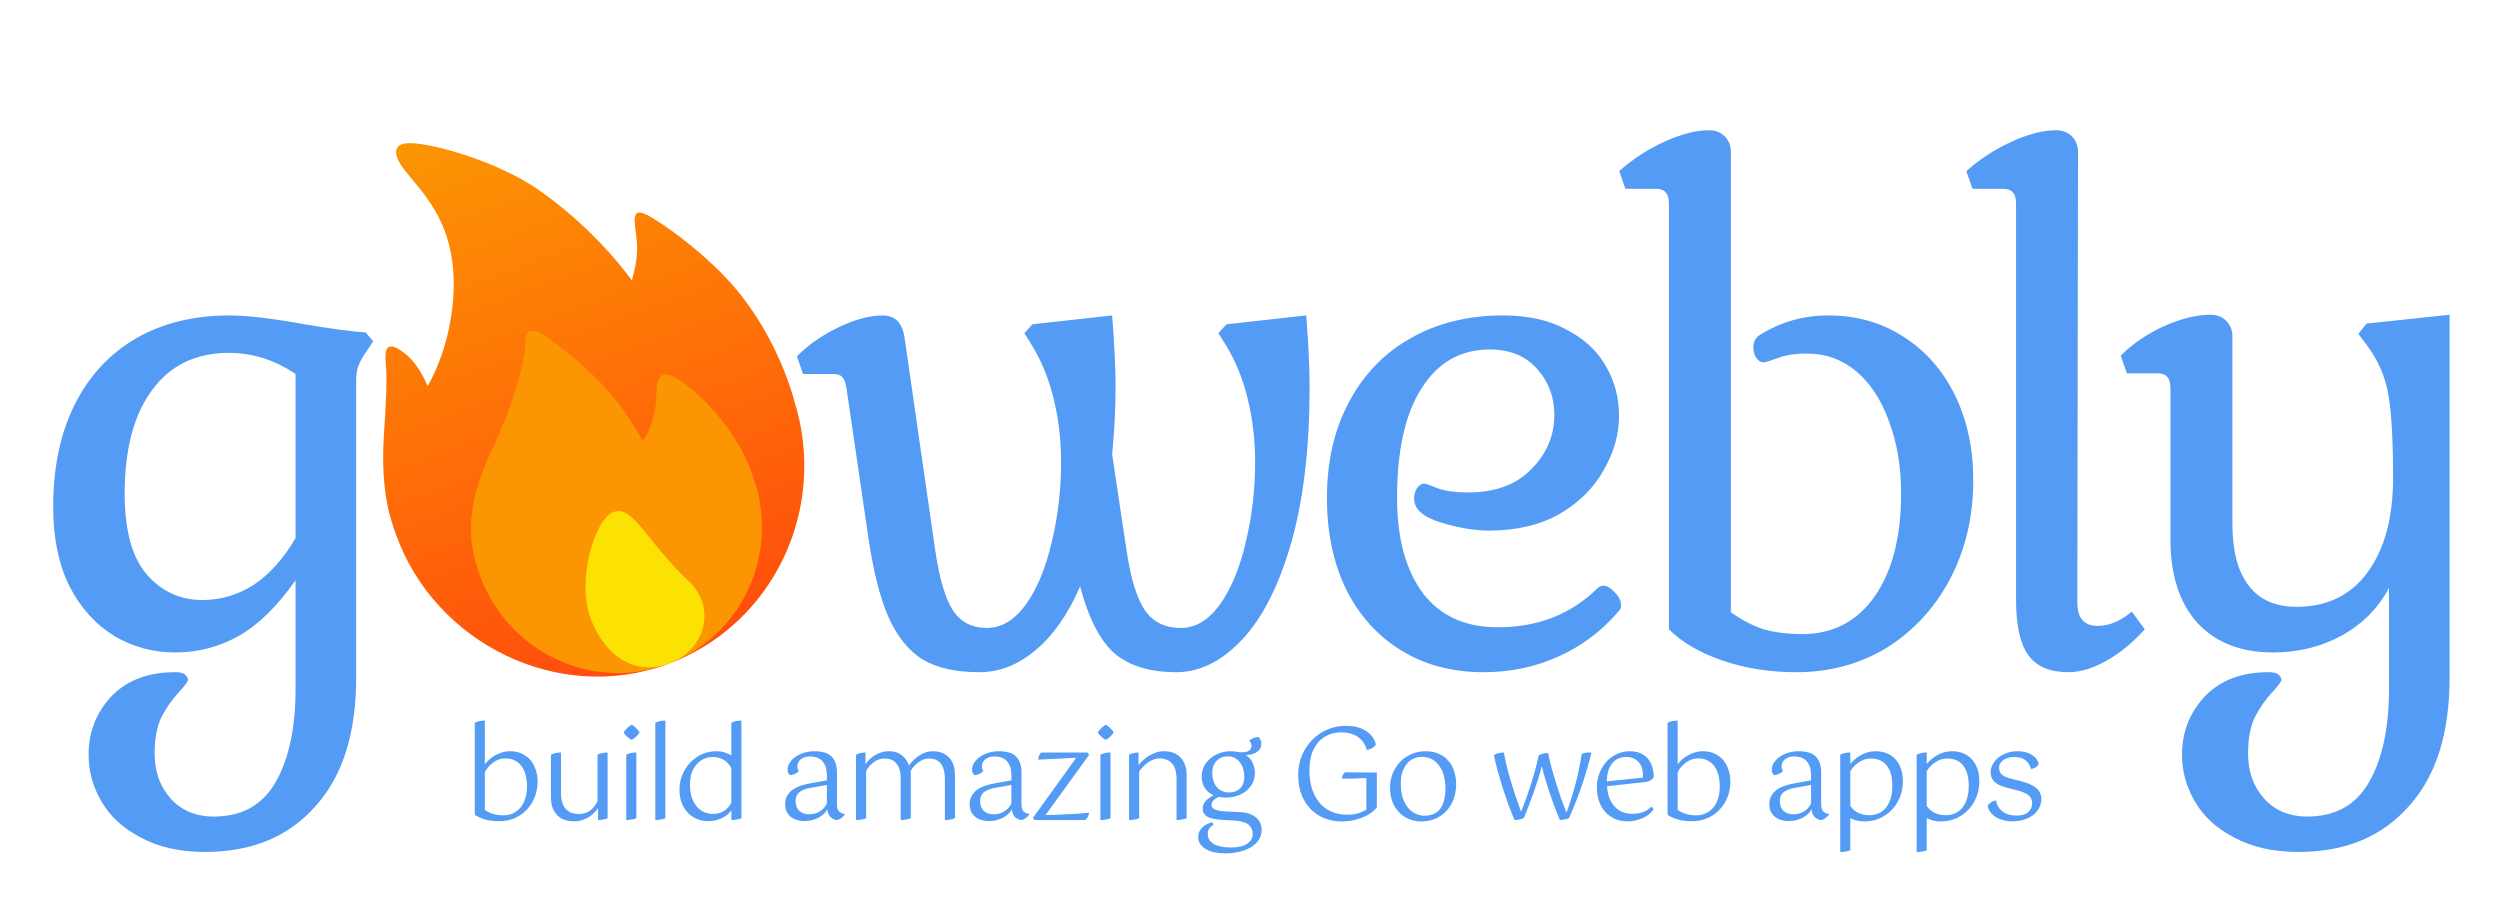
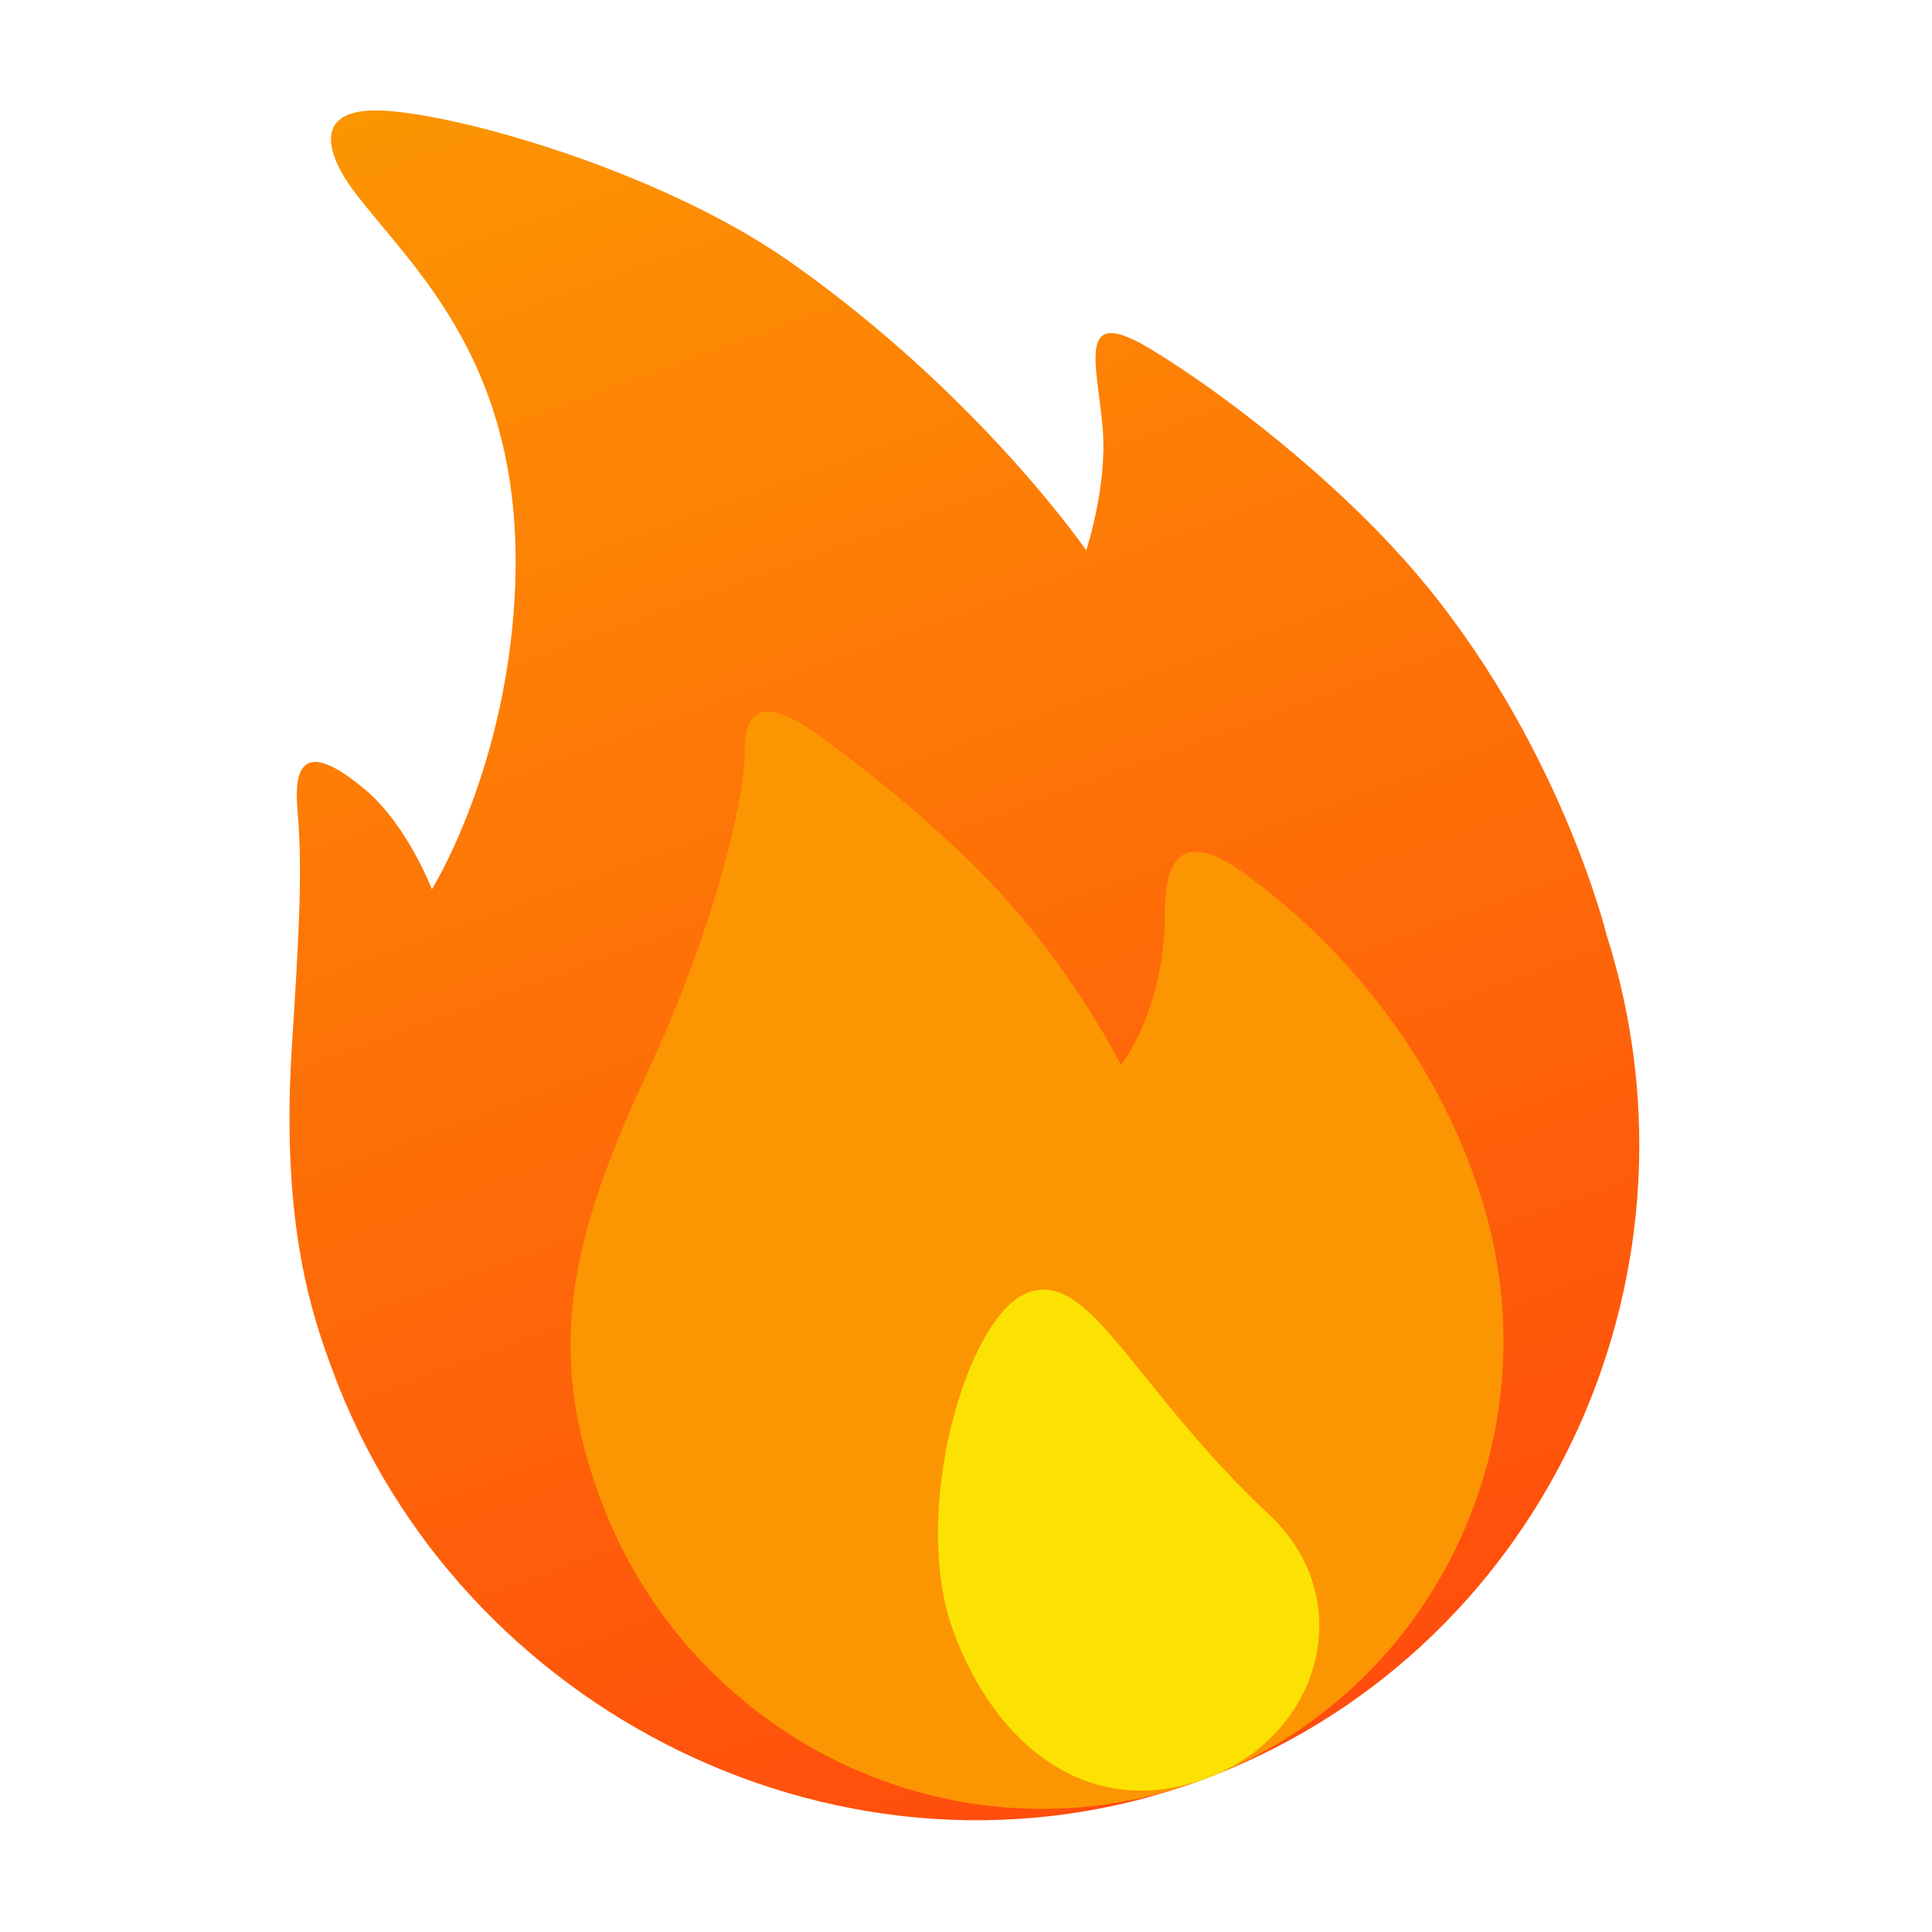
- <svg xmlns="http://www.w3.org/2000/svg" fill="none" height="170" viewBox="0 0 470 170" width="470">
-   <linearGradient id="a" gradientUnits="userSpaceOnUse" x1="125.452" x2="88.198" y1="124.964" y2="22.611">
+ <svg xmlns="http://www.w3.org/2000/svg" fill="none" height="600" viewBox="0 0 600 600" width="600">
+   <linearGradient id="a" gradientUnits="userSpaceOnUse" x1="372.709" x2="175.48" y1="553.443" y2="11.559">
    <stop offset="0" stop-color="#ff4c0d" />
    <stop offset="1" stop-color="#fc9502" />
  </linearGradient>
-   <g fill="#539bf5">
-     <path d="m40.208 153.51c5.291 0 9.173-2.176 11.648-6.528s3.712-10.197 3.712-17.536v-20.352c-3.499 4.949-7.083 8.448-10.752 10.496s-7.637 3.072-11.904 3.072c-4.096 0-7.893-1.024-11.392-3.072-3.499-2.133-6.315-5.248-8.448-9.344-2.048-4.096-3.072-9.088-3.072-14.976 0-7.339 1.323-13.696 3.968-19.072 2.731-5.461 6.571-9.643 11.52-12.544 5.035-2.901 10.923-4.352 17.664-4.352 3.328 0 8.021.555 14.08 1.664 5.12.853 8.96 1.365 11.52 1.536l1.408 1.664-1.536 2.304c-.597.853-1.024 1.664-1.28 2.432-.256.683-.384 1.536-.384 2.56v55.936c0 10.496-2.56 18.56-7.68 24.192-5.035 5.717-11.947 8.576-20.736 8.576-4.693 0-8.704-.896-12.032-2.688-3.328-1.707-5.803-3.968-7.424-6.784-1.621-2.731-2.432-5.675-2.432-8.832 0-4.267 1.451-7.936 4.352-11.008 2.901-2.987 6.869-4.48 11.904-4.48.853 0 1.451.128 1.792.384.427.341.64.683.64 1.024s-.597 1.152-1.792 2.432-2.261 2.816-3.2 4.608c-.853 1.792-1.28 4.053-1.28 6.784 0 3.413.981 6.229 2.944 8.448 2.048 2.304 4.779 3.456 8.192 3.456zm-16.768-60.672c0 6.827 1.365 11.861 4.096 15.104 2.816 3.243 6.315 4.864 10.496 4.864 3.413 0 6.613-.939 9.6-2.816 2.987-1.963 5.632-4.907 7.936-8.832v-30.848c-3.925-2.645-8.107-3.968-12.544-3.968-6.229 0-11.051 2.347-14.464 7.04-3.413 4.608-5.12 11.093-5.12 19.456z" />
-     <path d="m185.532 118.054c2.731 0 5.163-1.451 7.296-4.352 2.133-2.987 3.755-6.869 4.864-11.648 1.195-4.864 1.792-9.941 1.792-15.232 0-4.096-.469-8.064-1.408-11.904s-2.347-7.253-4.224-10.24l-1.28-2.048 1.536-1.664 14.976-1.664c.427 5.291.64 9.813.64 13.568 0 3.925-.213 8.107-.64 12.544l2.688 17.92c.768 5.291 1.92 9.088 3.456 11.392 1.536 2.219 3.797 3.328 6.784 3.328 2.731 0 5.163-1.451 7.296-4.352 2.133-2.987 3.755-6.869 4.864-11.648 1.195-4.864 1.792-9.941 1.792-15.232 0-4.096-.469-8.064-1.408-11.904s-2.347-7.253-4.224-10.24l-1.28-2.048 1.536-1.664 14.976-1.664c.427 5.291.64 9.813.64 13.568 0 11.349-1.152 21.077-3.456 29.184-2.304 8.021-5.376 14.08-9.216 18.176s-7.979 6.144-12.416 6.144c-4.949 0-8.832-1.195-11.648-3.584-2.731-2.475-4.864-6.656-6.4-12.544-2.304 5.291-5.12 9.301-8.448 12.032-3.243 2.731-6.741 4.096-10.496 4.096-4.437 0-8.021-.811-10.752-2.432-2.645-1.707-4.779-4.395-6.4-8.064-1.621-3.755-2.901-8.96-3.84-15.616l-3.968-27.136c-.171-1.109-.427-1.835-.768-2.176-.341-.427-.939-.64-1.792-.64h-5.632l-1.152-3.328c2.219-2.219 4.864-4.053 7.936-5.504 3.072-1.451 5.803-2.176 8.192-2.176 2.304 0 3.669 1.365 4.096 4.096l5.76 39.936c.768 5.291 1.877 9.088 3.328 11.392 1.451 2.219 3.584 3.328 6.4 3.328z" />
-     <path d="m304.249 114.982c-3.157 3.669-6.912 6.485-11.264 8.448s-9.045 2.944-14.08 2.944c-5.888 0-11.051-1.365-15.488-4.096s-7.893-6.571-10.368-11.52c-2.389-4.949-3.584-10.667-3.584-17.152 0-6.827 1.365-12.8 4.096-17.92 2.731-5.205 6.571-9.216 11.52-12.032 5.035-2.901 10.88-4.352 17.536-4.352 4.693 0 8.661.896 11.904 2.688 3.328 1.707 5.803 4.011 7.424 6.912 1.621 2.816 2.432 5.888 2.432 9.216 0 3.584-.981 7.04-2.944 10.368-1.877 3.328-4.651 6.059-8.32 8.192-3.669 2.048-8.064 3.072-13.184 3.072-2.731 0-5.76-.512-9.088-1.536-3.328-1.024-4.992-2.517-4.992-4.48 0-.683.171-1.323.512-1.92.427-.597.896-.896 1.408-.896.256 0 1.109.299 2.56.896 1.451.512 3.328.768 5.632.768 5.12 0 9.088-1.451 11.904-4.352 2.901-2.901 4.352-6.315 4.352-10.24 0-3.328-1.067-6.187-3.2-8.576-2.133-2.475-5.12-3.712-8.96-3.712-5.461 0-9.728 2.432-12.8 7.296-3.072 4.779-4.608 11.648-4.608 20.608 0 7.595 1.621 13.568 4.864 17.92 3.243 4.267 7.936 6.4 14.08 6.4 7.509 0 13.739-2.432 18.688-7.296.341-.341.725-.512 1.152-.512.683 0 1.408.427 2.176 1.28.768.768 1.152 1.579 1.152 2.432 0 .427-.171.811-.512 1.152z" />
-     <path d="m339.743 66.47c-2.304 0-4.181.299-5.632.896-1.451.512-2.304.768-2.56.768-.512 0-.981-.299-1.408-.896-.341-.597-.512-1.237-.512-1.92 0-1.024.384-1.792 1.152-2.304 3.925-2.475 8.235-3.712 12.928-3.712 5.291 0 9.984 1.323 14.08 3.968 4.181 2.645 7.424 6.315 9.728 11.008 2.304 4.693 3.456 10.027 3.456 16 0 6.827-1.451 13.013-4.352 18.56-2.901 5.461-6.869 9.771-11.904 12.928-5.035 3.072-10.709 4.608-17.024 4.608-4.949 0-9.557-.725-13.824-2.176s-7.637-3.413-10.112-5.888v-80c0-1.024-.213-1.749-.64-2.176-.341-.427-.981-.64-1.92-.64h-5.632l-1.152-3.328c2.475-2.219 5.291-4.053 8.448-5.504 3.157-1.451 5.973-2.176 8.448-2.176 1.195 0 2.176.384 2.944 1.152s1.152 1.749 1.152 2.944v86.528c2.048 1.451 4.096 2.517 6.144 3.2 2.133.597 4.565.896 7.296.896 5.717 0 10.24-2.347 13.568-7.04 3.328-4.779 4.992-11.221 4.992-19.328 0-5.12-.768-9.685-2.304-13.696-1.451-4.011-3.499-7.125-6.144-9.344-2.645-2.219-5.717-3.328-9.216-3.328z" />
-     <path d="m390.539 113.318c0 2.901 1.28 4.352 3.84 4.352 2.133 0 4.267-.896 6.4-2.688l2.432 3.328c-2.219 2.475-4.608 4.437-7.168 5.888s-4.949 2.176-7.168 2.176c-3.499 0-6.016-1.067-7.552-3.2s-2.304-5.589-2.304-10.368v-74.496c0-1.024-.213-1.749-.64-2.176-.341-.427-.981-.64-1.92-.64h-5.632l-1.152-3.328c2.475-2.219 5.291-4.053 8.448-5.504 3.157-1.451 5.973-2.176 8.448-2.176 1.195 0 2.176.384 2.944 1.152s1.152 1.749 1.152 2.944z" />
-     <path d="m432.108 160.166c-4.693 0-8.704-.896-12.032-2.688-3.328-1.707-5.803-3.968-7.424-6.784-1.621-2.731-2.432-5.675-2.432-8.832 0-4.267 1.451-7.936 4.352-11.008 2.901-2.987 6.869-4.48 11.904-4.48.853 0 1.451.128 1.792.384.427.341.64.683.64 1.024s-.597 1.152-1.792 2.432-2.261 2.816-3.2 4.608c-.853 1.792-1.28 4.053-1.28 6.784 0 3.413.981 6.229 2.944 8.448 2.048 2.304 4.779 3.456 8.192 3.456 5.291 0 9.173-2.176 11.648-6.528s3.712-10.197 3.712-17.536v-18.944c-1.963 3.755-4.907 6.741-8.832 8.96-3.925 2.133-8.235 3.2-12.928 3.2-6.059 0-10.795-1.835-14.208-5.504-3.413-3.755-5.12-9.003-5.12-15.744v-28.416c0-1.024-.213-1.749-.64-2.176-.341-.427-.981-.64-1.92-.64h-5.632l-1.152-3.328c2.219-2.219 4.907-4.053 8.064-5.504 3.243-1.451 6.187-2.176 8.832-2.176 1.195 0 2.176.384 2.944 1.152s1.152 1.749 1.152 2.944v35.2c0 5.12 1.024 9.003 3.072 11.648s5.035 3.968 8.96 3.968c5.717 0 10.155-2.133 13.312-6.4 3.243-4.352 4.864-10.325 4.864-17.92 0-6.997-.299-12.203-.896-15.616-.597-3.413-1.963-6.528-4.096-9.344l-1.536-2.048 1.536-1.92 15.616-1.664v68.224c0 10.496-2.56 18.56-7.68 24.192-5.035 5.717-11.947 8.576-20.736 8.576z" />
-     <path d="m89.256 135.88c.272-.144.568-.248.888-.312.336-.064.672-.096 1.008-.096v8.208c.224-.288.488-.576.792-.864.32-.288.68-.544 1.08-.768.4-.24.84-.432 1.32-.576.496-.16 1.024-.24 1.584-.24.8 0 1.512.144 2.136.432.64.288 1.184.688 1.632 1.2.448.512.784 1.12 1.008 1.824.24.688.36 1.432.36 2.232 0 1.04-.176 2.016-.528 2.928-.352.896-.848 1.68-1.488 2.352-.624.672-1.384 1.208-2.28 1.608-.88.384-1.856.576-2.928.576-1.088 0-2.008-.12-2.76-.36s-1.36-.52-1.824-.84zm5.784 6.696c-.848 0-1.616.256-2.304.768-.688.496-1.216 1.112-1.584 1.848v7.056c.384.304.872.552 1.464.744.608.192 1.288.288 2.04.288.608 0 1.176-.112 1.704-.336.544-.24 1.016-.584 1.416-1.032s.712-1.008.936-1.68c.24-.672.36-1.448.36-2.328 0-1.696-.36-3.008-1.08-3.936s-1.704-1.392-2.952-1.392z" />
-     <path d="m108.83 153.04c.768 0 1.464-.216 2.088-.648.624-.448 1.096-1.048 1.416-1.8v-8.712c.272-.144.568-.248.888-.312.336-.064.672-.096 1.008-.096v12.336c-.224.128-.504.216-.84.264-.32.064-.64.096-.96.096v-2.28c-.16.272-.384.56-.672.864-.272.288-.6.56-.984.816-.384.24-.824.44-1.32.6-.48.16-1.016.24-1.608.24s-1.152-.088-1.68-.264c-.512-.176-.96-.448-1.344-.816-.384-.384-.688-.856-.912-1.416-.224-.576-.336-1.256-.336-2.04v-7.992c.272-.144.568-.248.888-.312.336-.064.672-.096 1.008-.096v7.68c0 .72.088 1.328.264 1.824s.416.896.72 1.2.656.528 1.056.672c.416.128.856.192 1.32.192z" />
-     <path d="m120.231 137.704c-.144.256-.368.528-.672.816-.304.272-.576.464-.816.576-.24-.112-.512-.304-.816-.576-.304-.288-.536-.56-.696-.816.16-.272.392-.552.696-.84s.576-.496.816-.624c.24.128.512.336.816.624.32.288.544.568.672.84zm-2.496 4.176c.272-.144.568-.248.888-.312.336-.064.672-.096 1.008-.096v12.336c-.224.128-.52.216-.888.264-.352.064-.688.096-1.008.096z" />
-     <path d="m123.197 135.88c.272-.144.568-.248.888-.312.336-.064.672-.096 1.008-.096v18.336c-.224.128-.52.216-.888.264-.352.064-.688.096-1.008.096z" />
-     <path d="m137.49 152.344c-.176.24-.392.48-.648.72s-.568.456-.936.648c-.352.192-.76.352-1.224.48s-.984.192-1.56.192c-.704 0-1.376-.128-2.016-.384s-1.216-.632-1.728-1.128c-.496-.512-.896-1.136-1.2-1.872-.288-.752-.432-1.616-.432-2.592 0-.96.176-1.872.528-2.736.368-.88.864-1.648 1.488-2.304s1.352-1.176 2.184-1.56c.848-.384 1.752-.576 2.712-.576.64 0 1.184.08 1.632.24.464.144.864.328 1.2.552v-6.144c.272-.144.568-.248.888-.312.336-.064.672-.096 1.008-.096v18.336c-.224.128-.52.216-.888.264-.352.064-.688.096-1.008.096zm-3.48.672c.896 0 1.632-.208 2.208-.624.592-.432 1.016-.928 1.272-1.488v-6.504c-.128-.256-.296-.504-.504-.744-.192-.256-.432-.48-.72-.672-.288-.208-.624-.368-1.008-.48-.368-.128-.784-.192-1.248-.192-.528 0-1.048.104-1.56.312s-.976.528-1.392.96c-.4.416-.728.952-.984 1.608-.24.656-.36 1.424-.36 2.304 0 1.008.128 1.864.384 2.568.272.688.608 1.256 1.008 1.704.416.432.88.752 1.392.96.512.192 1.016.288 1.512.288z" />
-     <path d="m158.837 153.112c-.048.08-.128.176-.24.288-.096.112-.208.224-.336.336-.128.096-.272.184-.432.264-.144.08-.28.136-.408.168-.512-.032-.944-.224-1.296-.576-.352-.368-.544-.848-.576-1.44-.128.24-.32.496-.576.768-.256.256-.568.496-.936.72-.352.208-.76.376-1.224.504-.464.144-.968.216-1.512.216-1.136 0-2.04-.288-2.712-.864-.656-.576-.984-1.344-.984-2.304 0-.992.376-1.824 1.128-2.496s2.04-1.168 3.864-1.488l2.856-.504v-.936c0-1.152-.272-2.032-.816-2.64-.528-.608-1.32-.912-2.376-.912-.656 0-1.216.168-1.68.504-.448.32-.672.8-.672 1.44 0 .288.096.544.288.768-.144.192-.376.368-.696.528s-.648.256-.984.288c-.08-.08-.176-.2-.288-.36s-.168-.376-.168-.648c0-.496.144-.96.432-1.392s.664-.8 1.128-1.104c.464-.32 1-.568 1.608-.744s1.24-.264 1.896-.264c1.536 0 2.624.352 3.264 1.056.64.688.96 1.656.96 2.904v6.024c0 .656.144 1.112.432 1.368.288.24.624.384 1.008.432zm-6.768-.024c.832 0 1.536-.192 2.112-.576.592-.384 1.016-.88 1.272-1.488v-3.456l-3.216.576c-.864.16-1.528.432-1.992.816-.448.384-.672.936-.672 1.656 0 .8.24 1.416.72 1.848.496.416 1.088.624 1.776.624z" />
-     <path d="m169.333 146.464c0-1.312-.264-2.28-.792-2.904-.512-.64-1.256-.96-2.232-.96-.768 0-1.456.232-2.064.696s-1.08 1.016-1.416 1.656v8.856c-.224.128-.52.216-.888.264-.352.064-.688.096-1.008.096v-12.288c.528-.272 1.12-.408 1.776-.408v2.232c.176-.272.4-.552.672-.84.288-.304.616-.576.984-.816.384-.24.808-.432 1.272-.576.464-.16.968-.24 1.512-.24.992 0 1.8.264 2.424.792.64.512 1.072 1.136 1.296 1.872.192-.256.432-.536.72-.84.304-.32.648-.616 1.032-.888s.808-.496 1.272-.672c.48-.176.992-.264 1.536-.264 1.216 0 2.2.384 2.952 1.152.768.752 1.152 1.864 1.152 3.336v8.088c-.224.128-.52.216-.888.264-.352.064-.688.096-1.008.096v-7.704c0-2.576-1-3.864-3-3.864-.656 0-1.296.224-1.92.672-.608.432-1.104.976-1.488 1.632v8.904c-.224.128-.52.216-.888.264-.352.064-.688.096-1.008.096z" />
-     <path d="m193.526 153.112c-.048.08-.128.176-.24.288-.096.112-.208.224-.336.336-.128.096-.272.184-.432.264-.144.08-.28.136-.408.168-.512-.032-.944-.224-1.296-.576-.352-.368-.544-.848-.576-1.44-.128.24-.32.496-.576.768-.256.256-.568.496-.936.72-.352.208-.76.376-1.224.504-.464.144-.968.216-1.512.216-1.136 0-2.04-.288-2.712-.864-.656-.576-.984-1.344-.984-2.304 0-.992.376-1.824 1.128-2.496s2.04-1.168 3.864-1.488l2.856-.504v-.936c0-1.152-.272-2.032-.816-2.64-.528-.608-1.32-.912-2.376-.912-.656 0-1.216.168-1.68.504-.448.32-.672.8-.672 1.44 0 .288.096.544.288.768-.144.192-.376.368-.696.528s-.648.256-.984.288c-.08-.08-.176-.2-.288-.36s-.168-.376-.168-.648c0-.496.144-.96.432-1.392s.664-.8 1.128-1.104c.464-.32 1-.568 1.608-.744s1.24-.264 1.896-.264c1.536 0 2.624.352 3.264 1.056.64.688.96 1.656.96 2.904v6.024c0 .656.144 1.112.432 1.368.288.24.624.384 1.008.432zm-6.768-.024c.832 0 1.536-.192 2.112-.576.592-.384 1.016-.88 1.272-1.488v-3.456l-3.216.576c-.864.16-1.528.432-1.992.816-.448.384-.672.936-.672 1.656 0 .8.24 1.416.72 1.848.496.416 1.088.624 1.776.624z" />
-     <path d="m204.429 141.472c.144.096.248.248.312.456l-8.184 11.304 1.872-.048c.624-.032 1.264-.064 1.92-.096s1.344-.064 2.064-.096c.72-.048 1.496-.112 2.328-.192-.032.32-.12.608-.264.864-.144.24-.312.408-.504.504h-9.432c-.064-.032-.128-.088-.192-.168-.064-.096-.112-.184-.144-.264l8.136-11.28c-1.248.08-2.496.144-3.744.192s-2.384.104-3.408.168c.032-.608.224-1.056.576-1.344z" />
-     <path d="m209.371 137.704c-.144.256-.368.528-.672.816-.304.272-.576.464-.816.576-.24-.112-.512-.304-.816-.576-.304-.288-.536-.56-.696-.816.16-.272.392-.552.696-.84s.576-.496.816-.624c.24.128.512.336.816.624.32.288.544.568.672.84zm-2.496 4.176c.272-.144.568-.248.888-.312.336-.064.672-.096 1.008-.096v12.336c-.224.128-.52.216-.888.264-.352.064-.688.096-1.008.096z" />
-     <path d="m221.193 146.512c0-1.36-.28-2.352-.84-2.976-.56-.64-1.352-.96-2.376-.96-.368 0-.736.072-1.104.216-.352.128-.696.304-1.032.528-.32.224-.624.488-.912.792-.288.288-.544.592-.768.912v8.784c-.224.128-.52.216-.888.264-.352.064-.688.096-1.008.096v-12.288c.528-.272 1.12-.408 1.776-.408v2.376c.208-.272.472-.56.792-.864.336-.32.704-.608 1.104-.864.416-.256.864-.464 1.344-.624.496-.176 1.024-.264 1.584-.264 1.296 0 2.32.392 3.072 1.176.768.784 1.152 1.904 1.152 3.36v8.04c-.224.128-.52.216-.888.264-.352.064-.688.096-1.008.096z" />
-     <path d="m230.501 149.944c-.24 0-.472-.008-.696-.024-.208-.032-.424-.064-.648-.096-.416.16-.752.368-1.008.624-.256.24-.384.512-.384.816 0 .464.24.784.72.96s1.184.288 2.112.336l2.52.12c.752.032 1.384.152 1.896.36.528.208.952.472 1.272.792.32.304.552.648.696 1.032s.216.768.216 1.152c0 .656-.168 1.256-.504 1.8s-.808 1.008-1.416 1.392c-.592.384-1.304.68-2.136.888-.832.224-1.744.336-2.736.336-.752 0-1.44-.064-2.064-.192s-1.168-.328-1.632-.6c-.448-.256-.8-.576-1.056-.96-.256-.368-.384-.808-.384-1.32 0-.4.072-.752.216-1.056.16-.304.36-.568.6-.792.256-.224.536-.416.84-.576.304-.144.608-.256.912-.336.08.032.144.096.192.192s.08.184.096.264c-.288.16-.536.376-.744.648s-.312.656-.312 1.152c0 .416.104.776.312 1.08.224.32.528.584.912.792s.84.36 1.368.456c.544.096 1.136.144 1.776.144 1.36 0 2.376-.24 3.048-.72.688-.48 1.032-1.08 1.032-1.8s-.256-1.304-.768-1.752-1.4-.712-2.664-.792l-2.496-.144c-1.2-.08-2.08-.28-2.64-.6-.56-.336-.84-.84-.84-1.512 0-.288.056-.56.168-.816.128-.256.288-.488.48-.696.208-.208.432-.392.672-.552.256-.176.504-.32.744-.432-.704-.304-1.256-.752-1.656-1.344-.4-.608-.6-1.344-.6-2.208 0-.656.136-1.272.408-1.848.288-.576.68-1.072 1.176-1.488.496-.432 1.072-.768 1.728-1.008.672-.256 1.392-.384 2.16-.384.272 0 .528.016.768.048s.472.072.696.12c.08.016.16.024.24.024h.336c.704 0 1.184-.112 1.44-.336.272-.24.408-.536.408-.888 0-.208-.04-.384-.12-.528-.08-.16-.184-.296-.312-.408.496-.464 1.088-.696 1.776-.696.144.128.264.304.36.528.096.208.144.448.144.72 0 .672-.272 1.192-.816 1.56-.528.352-1.224.544-2.088.576.608.4 1.04.904 1.296 1.512.272.608.408 1.216.408 1.824 0 .704-.144 1.344-.432 1.92-.288.56-.68 1.048-1.176 1.464-.48.4-1.056.712-1.728.936-.656.224-1.352.336-2.088.336zm.288-7.752c-.4 0-.776.072-1.128.216-.336.128-.64.328-.912.6-.256.256-.464.576-.624.96-.144.384-.216.832-.216 1.344 0 .576.08 1.096.24 1.56.16.448.376.832.648 1.152.288.304.624.544 1.008.72.384.16.792.24 1.224.24.4 0 .776-.056 1.128-.168s.656-.288.912-.528c.272-.24.48-.552.624-.936.16-.384.24-.848.24-1.392 0-.496-.072-.968-.216-1.416-.128-.448-.328-.848-.6-1.2-.256-.352-.584-.632-.984-.84-.384-.208-.832-.312-1.344-.312z" />
-     <path d="m258.843 151.816c-.16.192-.416.44-.768.744-.336.288-.784.576-1.344.864-.544.272-1.192.504-1.944.696-.752.208-1.608.312-2.568.312-1.056 0-2.072-.176-3.048-.528-.976-.368-1.848-.912-2.616-1.632-.752-.736-1.36-1.648-1.824-2.736-.448-1.104-.672-2.392-.672-3.864 0-1.264.224-2.456.672-3.576.464-1.12 1.096-2.096 1.896-2.928.816-.848 1.768-1.512 2.856-1.992s2.272-.72 3.552-.72c1.072 0 1.96.136 2.664.408s1.264.6 1.68.984c.432.368.744.752.936 1.152.192.384.312.704.36.96-.112.224-.328.44-.648.648-.304.192-.664.32-1.08.384-.096-.4-.256-.8-.48-1.2s-.536-.752-.936-1.056c-.384-.32-.864-.576-1.44-.768s-1.256-.288-2.04-.288c-.752 0-1.48.144-2.184.432-.704.272-1.336.696-1.896 1.272-.544.576-.984 1.312-1.32 2.208-.32.896-.48 1.96-.48 3.192 0 1.472.192 2.736.576 3.792.4 1.056.92 1.928 1.56 2.616.656.672 1.4 1.168 2.232 1.488s1.688.48 2.568.48c1.024 0 1.824-.104 2.4-.312.576-.224 1.032-.432 1.368-.624v-5.952c-.768.032-1.56.064-2.376.096-.816.016-1.56.024-2.232.024.032-.272.104-.52.216-.744.128-.224.264-.376.408-.456l5.952.048z" />
-     <path d="m263.343 147.304c0 1.008.12 1.888.36 2.64.256.752.584 1.384.984 1.896.416.496.888.872 1.416 1.128.544.256 1.112.384 1.704.384 1.28 0 2.256-.424 2.928-1.272.672-.864 1.008-2.16 1.008-3.888 0-.832-.096-1.608-.288-2.328s-.48-1.344-.864-1.872c-.368-.528-.824-.944-1.368-1.248s-1.168-.456-1.872-.456c-.512 0-1.008.096-1.488.288s-.904.496-1.272.912c-.368.4-.672.92-.912 1.56-.224.624-.336 1.376-.336 2.256zm-2.016.744c0-.976.176-1.88.528-2.712.352-.848.824-1.568 1.416-2.16.608-.608 1.312-1.08 2.112-1.416.816-.352 1.68-.528 2.592-.528.992 0 1.848.168 2.568.504.736.336 1.336.784 1.8 1.344.48.56.832 1.216 1.056 1.968.24.752.36 1.544.36 2.376 0 .976-.152 1.888-.456 2.736s-.744 1.592-1.32 2.232c-.56.624-1.248 1.12-2.064 1.488s-1.744.552-2.784.552c-.768 0-1.504-.144-2.208-.432s-1.328-.704-1.872-1.248c-.528-.544-.952-1.208-1.272-1.992-.304-.8-.456-1.704-.456-2.712z" />
-     <path d="m286.493 153.76c-.192.128-.456.224-.792.288-.336.08-.656.12-.96.12-.368-.848-.744-1.784-1.128-2.808-.368-1.04-.728-2.096-1.08-3.168-.336-1.088-.656-2.16-.96-3.216-.288-1.072-.528-2.08-.72-3.024.528-.32 1.152-.48 1.872-.48.128.768.304 1.608.528 2.52.224.896.48 1.832.768 2.808s.6 1.96.936 2.952c.336.976.672 1.928 1.008 2.856.336-.816.664-1.672.984-2.568.32-.912.624-1.824.912-2.736s.552-1.816.792-2.712c.24-.912.448-1.776.624-2.592.272-.16.568-.272.888-.336s.616-.096.888-.096c.144.768.336 1.616.576 2.544.256.928.536 1.888.84 2.88.304.976.624 1.96.96 2.952.352.976.704 1.92 1.056 2.832.336-.848.648-1.744.936-2.688.304-.944.576-1.896.816-2.856.256-.96.472-1.904.648-2.832.192-.944.352-1.832.48-2.664.384-.176.808-.264 1.272-.264.272 0 .456.016.552.048-.224.944-.488 1.928-.792 2.952-.288 1.024-.616 2.064-.984 3.12-.352 1.056-.736 2.104-1.152 3.144-.4 1.04-.816 2.048-1.248 3.024-.192.128-.464.224-.816.288-.352.08-.664.12-.936.12-.304-.704-.616-1.472-.936-2.304-.304-.832-.608-1.688-.912-2.568-.288-.88-.568-1.76-.84-2.64-.272-.896-.512-1.768-.72-2.616-.176.704-.392 1.472-.648 2.304s-.536 1.68-.84 2.544-.616 1.712-.936 2.544-.632 1.608-.936 2.328z" />
-     <path d="m302.132 147.808c.048.864.2 1.624.456 2.28.272.64.616 1.176 1.032 1.608s.896.76 1.44.984c.56.208 1.152.312 1.776.312.784 0 1.456-.104 2.016-.312.576-.208 1.096-.536 1.56-.984.224.048.376.2.456.456-.112.176-.296.392-.552.648-.24.256-.568.504-.984.744-.4.24-.888.44-1.464.6-.56.176-1.216.264-1.968.264-.8 0-1.544-.144-2.232-.432s-1.288-.704-1.8-1.248-.92-1.216-1.224-2.016c-.288-.8-.432-1.704-.432-2.712 0-.928.16-1.8.48-2.616.32-.832.752-1.552 1.296-2.16.56-.608 1.208-1.088 1.944-1.44.752-.368 1.552-.552 2.4-.552.912 0 1.664.152 2.256.456s1.056.696 1.392 1.176c.352.48.592 1.008.72 1.584.144.576.216 1.136.216 1.68-.128.192-.304.36-.528.504-.208.144-.44.256-.696.336zm3.576-5.496c-.496 0-.96.088-1.392.264s-.808.448-1.128.816-.584.84-.792 1.416c-.192.576-.296 1.272-.312 2.088l6.768-.696c.016-.08.024-.16.024-.24s0-.152 0-.216c0-.496-.064-.952-.192-1.368s-.328-.776-.6-1.08c-.256-.304-.584-.544-.984-.72-.384-.176-.848-.264-1.392-.264z" />
-     <path d="m313.5 135.88c.272-.144.568-.248.888-.312.336-.064.672-.096 1.008-.096v8.208c.224-.288.488-.576.792-.864.32-.288.68-.544 1.08-.768.4-.24.84-.432 1.32-.576.496-.16 1.024-.24 1.584-.24.8 0 1.512.144 2.136.432.64.288 1.184.688 1.632 1.2s.784 1.12 1.008 1.824c.24.688.36 1.432.36 2.232 0 1.04-.176 2.016-.528 2.928-.352.896-.848 1.68-1.488 2.352-.624.672-1.384 1.208-2.28 1.608-.88.384-1.856.576-2.928.576-1.088 0-2.008-.12-2.76-.36s-1.36-.52-1.824-.84zm5.784 6.696c-.848 0-1.616.256-2.304.768-.688.496-1.216 1.112-1.584 1.848v7.056c.384.304.872.552 1.464.744.608.192 1.288.288 2.04.288.608 0 1.176-.112 1.704-.336.544-.24 1.016-.584 1.416-1.032s.712-1.008.936-1.68c.24-.672.36-1.448.36-2.328 0-1.696-.36-3.008-1.08-3.936s-1.704-1.392-2.952-1.392z" />
-     <path d="m343.866 153.112c-.048.08-.128.176-.24.288-.096.112-.208.224-.336.336-.128.096-.272.184-.432.264-.144.08-.28.136-.408.168-.512-.032-.944-.224-1.296-.576-.352-.368-.544-.848-.576-1.44-.128.24-.32.496-.576.768-.256.256-.568.496-.936.72-.352.208-.76.376-1.224.504-.464.144-.968.216-1.512.216-1.136 0-2.04-.288-2.712-.864-.656-.576-.984-1.344-.984-2.304 0-.992.376-1.824 1.128-2.496s2.04-1.168 3.864-1.488l2.856-.504v-.936c0-1.152-.272-2.032-.816-2.64-.528-.608-1.32-.912-2.376-.912-.656 0-1.216.168-1.68.504-.448.32-.672.8-.672 1.44 0 .288.096.544.288.768-.144.192-.376.368-.696.528s-.648.256-.984.288c-.08-.08-.176-.2-.288-.36s-.168-.376-.168-.648c0-.496.144-.96.432-1.392s.664-.8 1.128-1.104c.464-.32 1-.568 1.608-.744s1.24-.264 1.896-.264c1.536 0 2.624.352 3.264 1.056.64.688.96 1.656.96 2.904v6.024c0 .656.144 1.112.432 1.368.288.24.624.384 1.008.432zm-6.768-.024c.832 0 1.536-.192 2.112-.576.592-.384 1.016-.88 1.272-1.488v-3.456l-3.216.576c-.864.16-1.528.432-1.992.816-.448.384-.672.936-.672 1.656 0 .8.24 1.416.72 1.848.496.416 1.088.624 1.776.624z" />
-     <path d="m345.963 141.88c.272-.144.568-.248.888-.312.336-.064.672-.096 1.008-.096v2.136c.224-.272.496-.544.816-.816.32-.288.68-.544 1.08-.768.4-.24.84-.432 1.32-.576s.992-.216 1.536-.216c.832 0 1.568.144 2.208.432.64.272 1.176.664 1.608 1.176.432.496.76 1.088.984 1.776s.336 1.44.336 2.256c0 1.056-.184 2.048-.552 2.976-.368.912-.88 1.712-1.536 2.4-.64.672-1.408 1.208-2.304 1.608-.88.384-1.84.576-2.88.576-.56 0-1.056-.064-1.488-.192-.432-.112-.808-.256-1.128-.432v6.024c-.224.128-.52.216-.888.264-.352.064-.688.096-1.008.096zm5.736.72c-.752 0-1.48.224-2.184.672-.688.448-1.24 1.016-1.656 1.704v6.552c.416.592.936 1.032 1.56 1.32.624.272 1.304.408 2.04.408.608 0 1.168-.112 1.68-.336.528-.224.984-.56 1.368-1.008.384-.464.688-1.04.912-1.728s.336-1.496.336-2.424c0-1.712-.352-3-1.056-3.864s-1.704-1.296-3-1.296z" />
-     <path d="m360.331 141.88c.272-.144.568-.248.888-.312.336-.064.672-.096 1.008-.096v2.136c.224-.272.496-.544.816-.816.32-.288.68-.544 1.08-.768.4-.24.84-.432 1.32-.576s.992-.216 1.536-.216c.832 0 1.568.144 2.208.432.64.272 1.176.664 1.608 1.176.432.496.76 1.088.984 1.776s.336 1.44.336 2.256c0 1.056-.184 2.048-.552 2.976-.368.912-.88 1.712-1.536 2.4-.64.672-1.408 1.208-2.304 1.608-.88.384-1.84.576-2.88.576-.56 0-1.056-.064-1.488-.192-.432-.112-.808-.256-1.128-.432v6.024c-.224.128-.52.216-.888.264-.352.064-.688.096-1.008.096zm5.736.72c-.752 0-1.48.224-2.184.672-.688.448-1.24 1.016-1.656 1.704v6.552c.416.592.936 1.032 1.56 1.32.624.272 1.304.408 2.04.408.608 0 1.168-.112 1.68-.336.528-.224.984-.56 1.368-1.008.384-.464.688-1.04.912-1.728s.336-1.496.336-2.424c0-1.712-.352-3-1.056-3.864s-1.704-1.296-3-1.296z" />
-     <path d="m373.691 151.456c.128-.224.336-.432.624-.624.304-.192.624-.304.96-.336.112.816.504 1.496 1.176 2.04.688.528 1.56.792 2.616.792 1.008 0 1.752-.216 2.232-.648.496-.448.744-1 .744-1.656s-.232-1.168-.696-1.536c-.448-.368-1.224-.688-2.328-.96l-1.416-.36c-.512-.128-.976-.272-1.392-.432-.4-.16-.752-.352-1.056-.576-.288-.24-.512-.52-.672-.84s-.24-.712-.24-1.176c0-.496.128-.976.384-1.44.256-.48.608-.904 1.056-1.272.464-.368.992-.656 1.584-.864.608-.224 1.264-.336 1.968-.336.72 0 1.328.088 1.824.264.496.16.904.368 1.224.624.336.24.576.504.72.792.16.288.248.544.264.768-.112.224-.304.424-.576.6-.272.16-.568.256-.888.288-.112-.608-.424-1.136-.936-1.584s-1.28-.672-2.304-.672c-.336 0-.672.048-1.008.144-.32.08-.608.208-.864.384s-.464.392-.624.648c-.16.24-.24.528-.24.864 0 .544.192.984.576 1.32.384.32 1.056.592 2.016.816l1.464.36c1.392.352 2.384.8 2.976 1.344.608.528.912 1.208.912 2.04 0 .528-.12 1.048-.36 1.56-.24.496-.592.944-1.056 1.344-.464.384-1.032.688-1.704.912-.672.24-1.44.36-2.304.36-.752 0-1.408-.096-1.968-.288-.56-.176-1.04-.408-1.44-.696-.384-.288-.68-.6-.888-.936-.208-.352-.328-.696-.36-1.032z" />
+   <g clip-rule="evenodd" fill-rule="evenodd">
+     <path d="m498.929 290.294c34.364 108.05-20.92 224.37-126.66 262.856-108.544 39.507-230.206-20.974-269.294-128.367-5.224-14.355-15.919-42.95-12.374-99.054 2.121-33.576 3.441-54.664 1.869-72.93-.865-10.039-1.361-26.307 20.909-7.61 13.13 11.024 20.747 30.982 20.747 30.982s21.447-34.286 25.411-86.315c5.811-76.275-32.09-106.81-50.08-131.088-6.225-8.398-14.141-24.683 7.669-24.466 22.225.222 87.314 18.212 128.455 47.171 58.716 41.33 91.745 89.432 91.745 89.432s6.675-20.082 5.116-37.987c-1.759-20.218-8.325-38.487 14.714-24.62 21.912 13.187 57.134 40.136 81.916 68.924 45 52.28 59.858 113.073 59.858 113.073z" fill="url(#a)" />
+     <path d="m372.258 553.158c-75.058 27.318-158.427-12.422-186.214-88.765-16.766-46.064-8.694-80.674 15.486-132.425 15.481-33.135 27.388-71.246 29.67-95.076.45-4.691-2.799-27.103 22.792-8.791 13.423 9.603 35.447 27.353 51.327 43.563 27.378 27.95 42.812 59.076 42.812 59.076s11.641-14.342 13.48-41.031c.593-8.602-2.961-39.054 25.828-17.791 21.124 15.605 53.32 45.767 70.41 93.546 27.786 76.343-10.536 160.376-85.591 187.694z" fill="#fc9502" />
+     <path d="m319.347 401.391c19.34-7.039 32.598 29.388 74.868 69.084 28.146 26.432 15.884 68.876-19.913 81.905-35.796 13.029-65.103-9.729-78.355-46.139-13.251-36.407 4.06-97.81 23.4-104.85z" fill="#fce202" />
  </g>
-   <path clip-rule="evenodd" d="m149.293 75.259c6.491 20.409-3.952 42.38-23.924 49.65-20.502 7.462-43.482-3.962-50.865-24.247-.987-2.711-3.007-8.112-2.337-18.709.401-6.342.65-10.325.353-13.775-.163-1.896-.257-4.969 3.949-1.437 2.48 2.082 3.919 5.852 3.919 5.852s4.051-6.476 4.8-16.303c1.098-14.407-6.061-20.175-9.459-24.761-1.176-1.586-2.671-4.662 1.449-4.621 4.198.042 16.492 3.44 24.263 8.91 11.091 7.806 17.329 16.892 17.329 16.892s1.261-3.793.967-7.175c-.332-3.819-1.573-7.269 2.779-4.65 4.139 2.491 10.792 7.581 15.473 13.019 8.5 9.875 11.306 21.358 11.306 21.358z" fill="url(#a)" fill-rule="evenodd" />
-   <path clip-rule="evenodd" d="m125.368 124.91c-14.177 5.16-29.924-2.346-35.173-16.766-3.167-8.701-1.642-15.238 2.925-25.013 2.924-6.259 5.173-13.457 5.604-17.958.085-.886-.529-5.119 4.304-1.661 2.536 1.814 6.696 5.167 9.695 8.229 5.172 5.279 8.087 11.159 8.087 11.159s2.199-2.709 2.546-7.75c.112-1.625-.559-7.377 4.878-3.361 3.991 2.947 10.072 8.645 13.3 17.669 5.248 14.42-1.99 30.292-16.167 35.452z" fill="#fc9502" fill-rule="evenodd" />
-   <path clip-rule="evenodd" d="m115.373 96.244c3.653-1.33 6.158 5.551 14.142 13.049 5.316 4.992 3 13.009-3.761 15.47-6.762 2.461-12.297-1.837-14.801-8.715-2.502-6.876.767-18.474 4.42-19.804z" fill="#fce202" fill-rule="evenodd" />
</svg>
